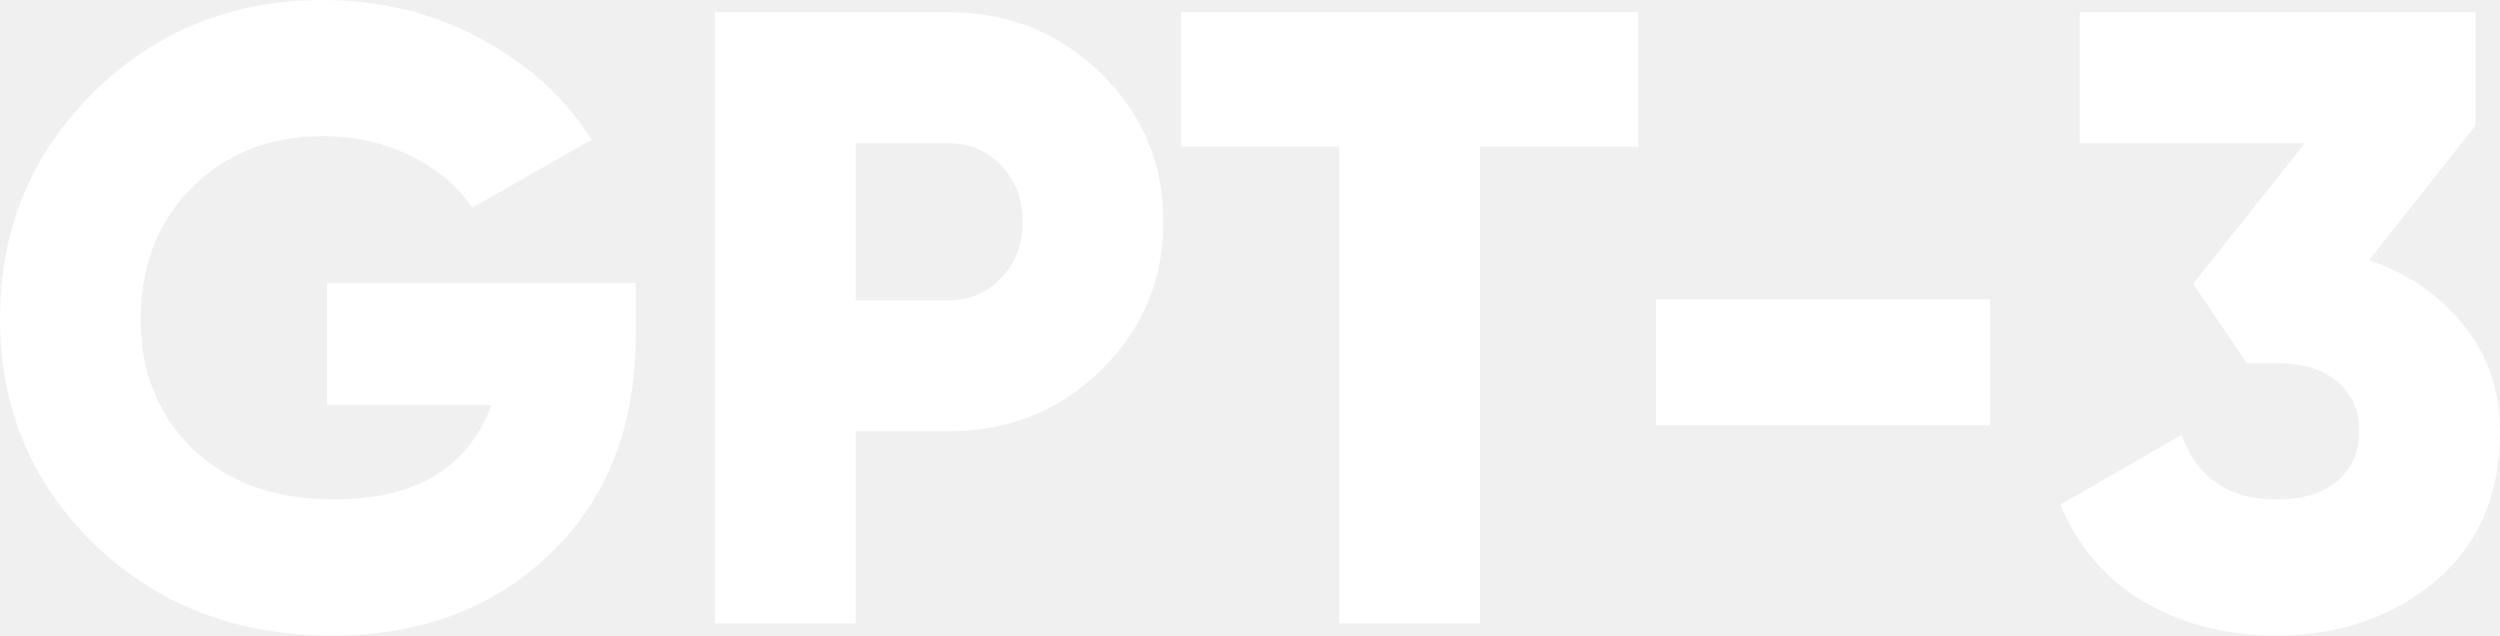
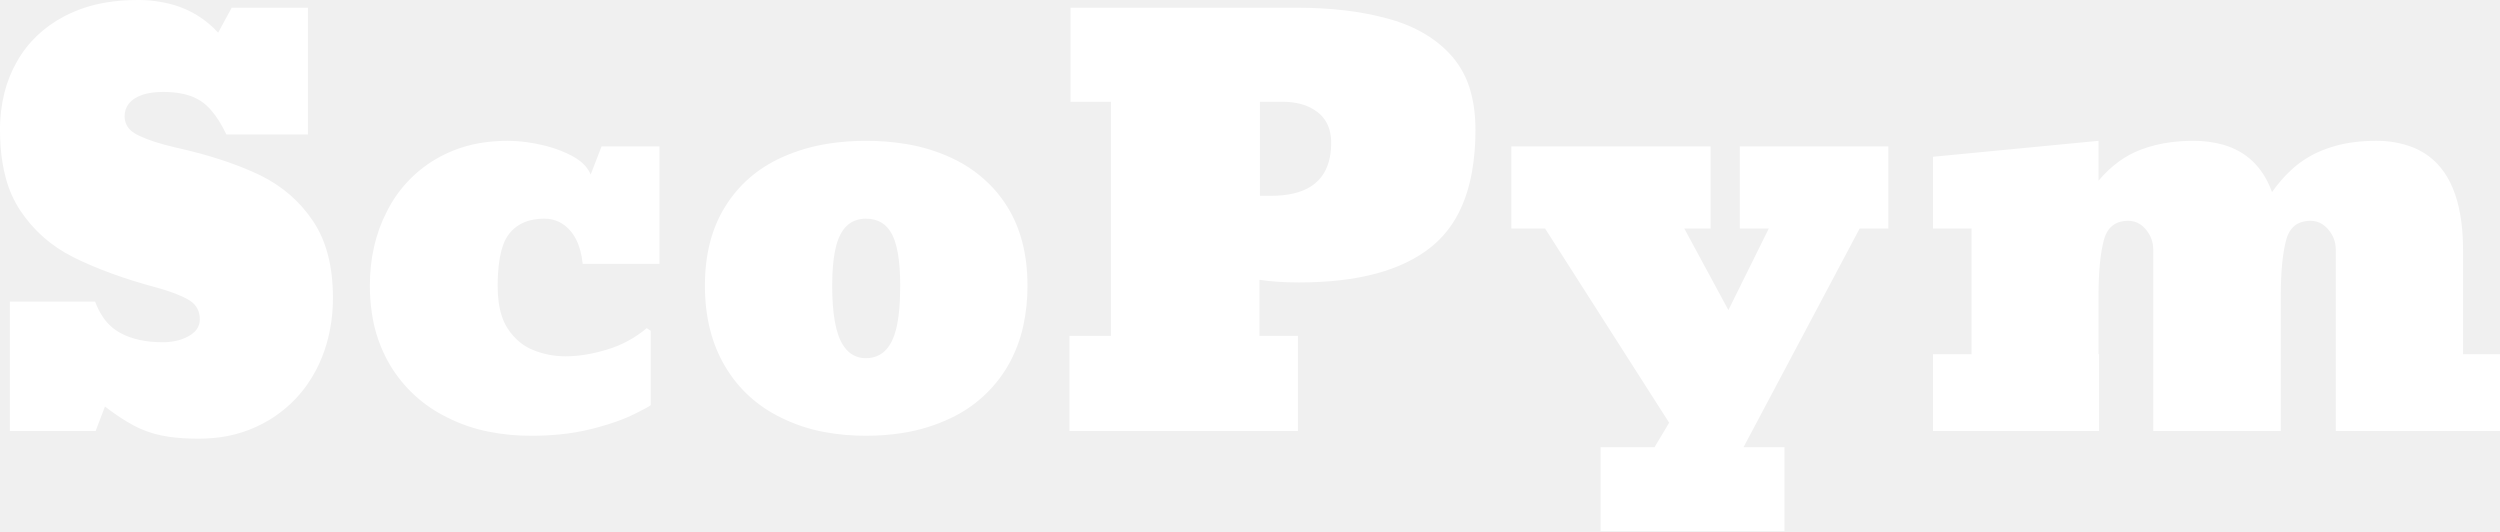
- <svg xmlns="http://www.w3.org/2000/svg" width="118" height="30" viewBox="0 0 118 30" fill="none">
-   <path d="M30.003 13.352V15.824C30.003 20.137 28.647 23.585 25.936 26.168C23.253 28.723 19.836 30 15.686 30C11.177 30 7.428 28.558 4.44 25.673C1.48 22.788 0 19.244 0 15.041C0 10.838 1.466 7.28 4.399 4.368C7.359 1.456 10.969 0 15.23 0C17.941 0 20.417 0.604 22.658 1.813C24.926 3.022 26.683 4.615 27.928 6.593L22.284 9.808C21.648 8.819 20.694 8.008 19.421 7.376C18.176 6.745 16.765 6.429 15.188 6.429C12.726 6.429 10.679 7.239 9.047 8.86C7.442 10.481 6.64 12.555 6.64 15.082C6.64 17.582 7.47 19.629 9.13 21.223C10.79 22.788 13.003 23.571 15.769 23.571C19.615 23.571 22.091 22.088 23.197 19.121H15.437V13.352H30.003Z" fill="white" />
-   <path d="M44.743 0.577C47.593 0.577 50 1.538 51.964 3.462C53.928 5.385 54.91 7.72 54.91 10.467C54.91 13.214 53.928 15.55 51.964 17.473C50 19.396 47.593 20.357 44.743 20.357H40.386V29.423H33.746V0.577H44.743ZM44.743 14.176C45.767 14.176 46.611 13.819 47.275 13.104C47.938 12.39 48.27 11.511 48.27 10.467C48.27 9.423 47.938 8.544 47.275 7.83C46.611 7.115 45.767 6.758 44.743 6.758H40.386V14.176H44.743Z" fill="white" />
-   <path d="M77.322 0.577V6.923H69.853V29.423H63.213V6.923H55.743V0.577H77.322Z" fill="white" />
-   <path d="M78.162 20.069V14.135H93.931V20.069H78.162Z" fill="white" />
-   <path d="M111.817 12.28C113.67 12.912 115.164 13.942 116.299 15.371C117.433 16.772 118 18.434 118 20.357C118 23.379 116.976 25.742 114.929 27.445C112.882 29.148 110.378 30 107.418 30C105.122 30 103.061 29.478 101.235 28.434C99.437 27.39 98.109 25.852 97.251 23.819L102.978 20.522C103.697 22.555 105.177 23.571 107.418 23.571C108.718 23.571 109.7 23.269 110.364 22.665C111.028 22.06 111.36 21.291 111.36 20.357C111.36 19.423 111.028 18.654 110.364 18.049C109.7 17.445 108.718 17.143 107.418 17.143H106.049L103.517 13.393L108.787 6.758H98.164V0.577H116.838V5.934L111.817 12.28Z" fill="white" />
+ <svg xmlns="http://www.w3.org/2000/svg" width="826.964" height="175.695" viewBox="0 0 826.964 175.695">
+   <g id="svgGroup" stroke-linecap="round" fill-rule="evenodd" font-size="9pt" stroke="#ffffff" stroke-width="0" fill="#ffffff" style="stroke:#ffffff;stroke-width:0;fill:#ffffff">
+     <path d="M 814.747 82.795 L 814.747 117.16 L 826.964 117.16 L 826.964 142.56 L 772.647 142.56 L 772.647 82.619 Q 772.647 78.84 770.187 75.939 A 8.905 8.905 0 0 0 768.122 74.119 A 7.082 7.082 0 0 0 764.298 73.039 A 9.59 9.59 0 0 0 761.025 73.561 Q 758.254 74.562 756.905 77.485 A 11.769 11.769 0 0 0 756.212 79.455 Q 754.454 86.047 754.454 97.912 L 754.454 142.56 L 712.267 142.56 L 712.267 82.619 Q 712.267 78.84 709.85 75.939 A 8.704 8.704 0 0 0 707.807 74.116 A 7 7 0 0 0 704.005 73.039 A 9.59 9.59 0 0 0 700.732 73.561 Q 697.961 74.562 696.612 77.485 A 11.769 11.769 0 0 0 695.919 79.455 Q 694.161 86.047 694.161 97.912 L 694.161 117.16 L 694.337 117.16 L 694.337 142.56 L 639.405 142.56 L 639.405 117.16 L 652.149 117.16 L 652.149 75.588 L 639.405 75.588 L 639.405 51.857 L 694.161 46.584 L 694.161 59.768 A 37.818 37.818 0 0 1 700.967 53.379 A 31.11 31.11 0 0 1 707.96 49.572 A 43.924 43.924 0 0 1 718.277 47.022 A 56.77 56.77 0 0 1 725.45 46.584 A 35.682 35.682 0 0 1 735.455 47.889 Q 746.744 51.182 751.269 62.789 A 34 34 0 0 1 751.554 63.547 A 45.589 45.589 0 0 1 757.608 56.505 A 33.253 33.253 0 0 1 766.495 50.451 A 42.183 42.183 0 0 1 778.513 47.051 A 54.164 54.164 0 0 1 785.743 46.584 A 32.849 32.849 0 0 1 798.432 48.847 Q 812.626 54.754 814.471 76.078 A 78.013 78.013 0 0 1 814.747 82.795 Z M 34.718 134.475 L 31.642 142.56 L 3.253 142.56 L 3.253 99.758 L 31.466 99.758 A 23.592 23.592 0 0 0 33.923 104.683 A 16.361 16.361 0 0 0 39.859 110.173 Q 45.528 113.205 53.79 113.205 A 21.004 21.004 0 0 0 57.895 112.824 A 15.106 15.106 0 0 0 62.491 111.14 A 9.015 9.015 0 0 0 64.313 109.793 A 5.59 5.59 0 0 0 66.095 105.646 Q 66.095 101.676 62.958 99.536 A 9.282 9.282 0 0 0 62.403 99.186 Q 58.712 97.033 52.032 95.187 A 202.448 202.448 0 0 1 43.913 92.836 A 154.021 154.021 0 0 1 36.607 90.353 A 141.632 141.632 0 0 1 30.071 87.761 A 106.771 106.771 0 0 1 24.259 85.08 Q 13.36 79.631 6.681 69.611 A 36.649 36.649 0 0 1 1.886 58.77 Q 0.59 53.982 0.185 48.314 A 74.858 74.858 0 0 1 0.001 42.98 A 49.86 49.86 0 0 1 1.473 30.632 A 40.951 40.951 0 0 1 5.538 20.48 Q 10.987 10.812 21.227 5.407 A 45.814 45.814 0 0 1 35.06 0.827 A 61.587 61.587 0 0 1 45.353 0.002 A 42.862 42.862 0 0 1 57.046 1.514 A 31.688 31.688 0 0 1 72.159 10.812 L 76.642 2.551 L 101.866 2.551 L 101.866 44.475 L 74.884 44.475 Q 72.493 39.47 69.785 36.4 A 17.14 17.14 0 0 0 66.534 33.488 A 16.223 16.223 0 0 0 61.926 31.399 Q 59.796 30.786 57.241 30.554 A 36.212 36.212 0 0 0 53.966 30.412 A 27.598 27.598 0 0 0 50.442 30.622 Q 46.858 31.085 44.562 32.565 A 7.861 7.861 0 0 0 42.559 34.366 Q 41.253 36.066 41.222 38.386 A 8.471 8.471 0 0 0 41.222 38.498 A 6.176 6.176 0 0 0 43.801 43.583 A 11.256 11.256 0 0 0 46.056 44.914 Q 50.343 46.978 57.929 48.756 A 125.466 125.466 0 0 0 59.591 49.133 Q 73.62 52.339 84.139 57.082 A 90.726 90.726 0 0 1 86.134 58.01 Q 97.032 63.371 103.58 73.171 Q 110.128 82.971 110.128 98.439 A 54.299 54.299 0 0 1 108.026 113.757 A 47.903 47.903 0 0 1 104.679 122.17 Q 99.142 132.805 88.99 138.957 A 42.601 42.601 0 0 1 70.551 144.893 A 52.48 52.48 0 0 1 65.743 145.109 A 83.211 83.211 0 0 1 60.635 144.961 Q 58.128 144.806 55.944 144.491 A 42.01 42.01 0 0 1 53.439 144.055 Q 48.341 143 43.99 140.627 A 60.754 60.754 0 0 1 39.569 137.95 Q 37.217 136.394 34.718 134.475 Z M 576.739 147.922 L 590.274 147.922 L 590.274 175.695 L 529.454 175.695 L 529.454 147.922 L 547.296 147.922 L 552.13 139.836 L 511.085 75.588 L 499.923 75.588 L 499.923 48.43 L 565.841 48.43 L 565.841 75.588 L 557.14 75.588 L 571.73 102.57 L 585.089 75.588 L 575.509 75.588 L 575.509 48.43 L 624.64 48.43 L 624.64 75.588 L 615.147 75.588 L 576.739 147.922 Z M 429.347 111.096 L 429.347 142.56 L 353.761 142.56 L 353.761 111.096 L 367.472 111.096 L 367.472 33.664 L 354.112 33.664 L 354.112 2.551 L 428.995 2.551 Q 445.65 2.551 458.649 6.042 A 83.031 83.031 0 0 1 459.537 6.286 Q 472.853 10.021 480.455 18.81 A 29.48 29.48 0 0 1 486.483 30.347 Q 488.058 35.981 488.058 42.98 A 78.285 78.285 0 0 1 486.904 56.913 Q 485.521 64.541 482.482 70.454 A 34.374 34.374 0 0 1 473.468 81.652 Q 458.878 93.43 429.698 93.43 Q 422.228 93.43 416.603 92.551 L 416.603 111.096 L 429.347 111.096 Z M 195.382 57.746 L 198.985 48.43 L 218.146 48.43 L 218.146 87.277 L 192.745 87.277 A 27.076 27.076 0 0 0 191.94 82.807 Q 190.864 78.886 188.614 76.291 A 11.563 11.563 0 0 0 184.968 73.42 A 10.934 10.934 0 0 0 180.089 72.336 A 18.993 18.993 0 0 0 175.417 72.876 A 12.646 12.646 0 0 0 168.575 77.126 A 13.022 13.022 0 0 0 166.5 80.868 Q 165.086 84.634 164.735 90.541 A 69.735 69.735 0 0 0 164.62 94.66 A 39.011 39.011 0 0 0 164.966 100.026 Q 165.673 105.107 167.828 108.503 A 19.043 19.043 0 0 0 172.251 113.429 A 17.356 17.356 0 0 0 176.178 115.71 A 28.038 28.038 0 0 0 187.12 117.863 A 41.241 41.241 0 0 0 194.141 117.231 A 55.762 55.762 0 0 0 200.831 115.622 A 36.409 36.409 0 0 0 213.927 108.547 L 215.245 109.426 L 215.245 133.947 A 0.218 0.218 0 0 1 215.161 134.071 Q 214.66 134.547 211.164 136.3 A 186.482 186.482 0 0 1 209.884 136.935 A 46.085 46.085 0 0 1 205.576 138.831 Q 203.454 139.648 200.972 140.416 A 105.588 105.588 0 0 1 195.646 141.901 A 71.985 71.985 0 0 1 185.07 143.706 A 94.918 94.918 0 0 1 175.782 144.143 A 70.911 70.911 0 0 1 161.639 142.796 A 53.483 53.483 0 0 1 147.745 137.99 A 44.759 44.759 0 0 1 129.024 120.764 A 46.681 46.681 0 0 1 122.997 103.546 A 60.906 60.906 0 0 1 122.345 94.484 Q 122.345 80.861 127.97 69.963 A 41.661 41.661 0 0 1 143.834 52.824 A 43.224 43.224 0 0 1 161.027 46.999 A 55.025 55.025 0 0 1 167.872 46.584 A 47.497 47.497 0 0 1 174.594 47.082 A 58.417 58.417 0 0 1 178.858 47.858 A 43.705 43.705 0 0 1 185.488 49.852 A 36.184 36.184 0 0 1 189.273 51.594 A 17.376 17.376 0 0 1 192.077 53.431 Q 193.666 54.725 194.627 56.266 A 9.606 9.606 0 0 1 195.382 57.746 Z M 272.568 142.891 A 73.288 73.288 0 0 0 286.437 144.143 A 76.32 76.32 0 0 0 298.337 143.251 A 57.546 57.546 0 0 0 314.518 138.298 A 43.144 43.144 0 0 0 333.282 121.203 A 46.38 46.38 0 0 0 338.521 107.637 A 61.046 61.046 0 0 0 339.874 94.484 Q 339.874 79.191 333.282 68.513 A 41.705 41.705 0 0 0 328.635 62.332 A 43.633 43.633 0 0 0 314.693 52.209 A 57.713 57.713 0 0 0 299.848 47.661 A 79.586 79.586 0 0 0 286.437 46.584 A 79.219 79.219 0 0 0 274.206 47.49 A 59.66 59.66 0 0 0 258.575 52.077 Q 246.534 57.57 239.855 68.381 Q 233.175 79.103 233.175 94.484 Q 233.175 109.953 239.855 121.203 Q 246.534 132.453 258.575 138.254 A 54.5 54.5 0 0 0 272.568 142.891 Z M 286.437 118.478 A 9.136 9.136 0 0 0 290.865 117.426 Q 293.444 116.026 295.05 112.766 A 19.372 19.372 0 0 0 296.367 109.081 Q 297.774 103.644 297.774 94.484 A 81.14 81.14 0 0 0 297.585 88.73 Q 297.186 83.134 295.942 79.572 A 15.851 15.851 0 0 0 295.094 77.565 Q 292.413 72.336 286.437 72.336 A 9.729 9.729 0 0 0 282.536 73.087 Q 279.691 74.317 277.999 77.565 A 18.122 18.122 0 0 0 276.621 81.24 Q 275.597 85.063 275.352 90.734 A 86.97 86.97 0 0 0 275.274 94.484 A 88.226 88.226 0 0 0 275.485 100.81 Q 275.918 106.812 277.244 110.694 A 18.325 18.325 0 0 0 278.087 112.766 A 12.592 12.592 0 0 0 279.99 115.646 A 8.296 8.296 0 0 0 286.437 118.478 Z M 424.161 33.664 L 416.778 33.664 L 416.778 64.777 L 420.382 64.777 Q 437.542 64.777 439.943 51.774 A 25.215 25.215 0 0 0 440.333 47.199 A 15.35 15.35 0 0 0 439.778 42.953 A 11.164 11.164 0 0 0 435.939 37.18 A 15.203 15.203 0 0 0 430.285 34.398 Q 427.535 33.664 424.161 33.664 Z" vector-effect="non-scaling-stroke" />
+   </g>
</svg>
